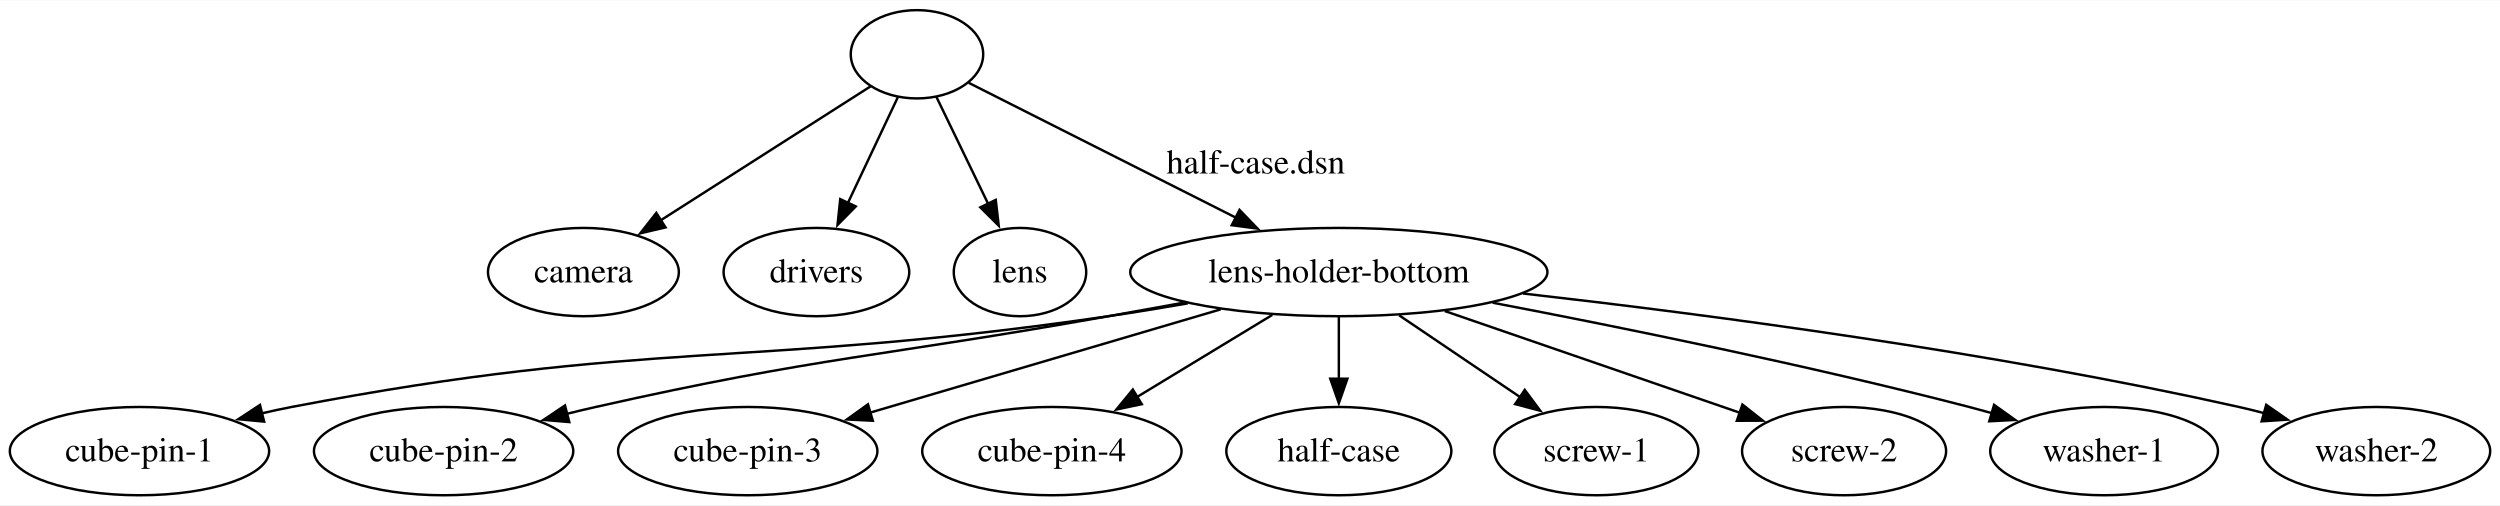
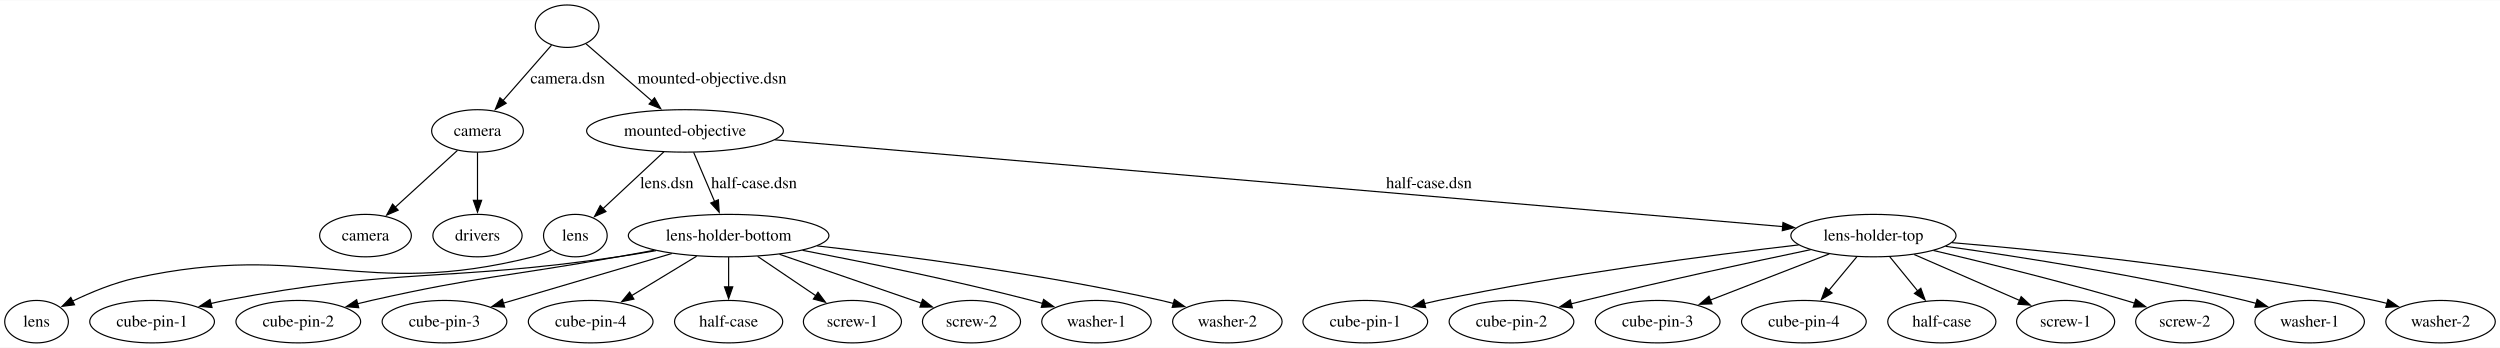
- <svg xmlns="http://www.w3.org/2000/svg" width="1019pt" height="206pt" viewBox="0.00 0.00 1019.30 205.80">
-   <g id="graph0" class="graph" transform="scale(1 1) rotate(0) translate(4 201.8)">
-     <polygon fill="white" stroke="none" points="-4,4 -4,-201.8 1015.3,-201.8 1015.3,4 -4,4" />
+ <svg xmlns="http://www.w3.org/2000/svg" width="2120pt" height="295pt" viewBox="0.00 0.00 2120.43 294.60">
+   <g id="graph0" class="graph" transform="scale(1 1) rotate(0) translate(4 290.6)">
+     <polygon fill="white" stroke="none" points="-4,4 -4,-290.6 2116.43,-290.6 2116.43,4 -4,4" />
    <g id="node1" class="node">
-       <ellipse fill="none" stroke="black" cx="369.87" cy="-179.8" rx="27" ry="18" />
+       <ellipse fill="none" stroke="black" cx="477" cy="-268.6" rx="27" ry="18" />
    </g>
    <g id="node2" class="node">
-       <ellipse fill="none" stroke="black" cx="233.87" cy="-91" rx="38.91" ry="18" />
-       <text text-anchor="middle" x="233.87" y="-86.8" font-family="Times,serif" font-size="14.00">camera</text>
+       <ellipse fill="none" stroke="black" cx="401" cy="-179.8" rx="38.91" ry="18" />
+       <text text-anchor="middle" x="401" y="-175.6" font-family="Times,serif" font-size="14.00">camera</text>
    </g>
    <g id="edge1" class="edge">
-       <path fill="none" stroke="black" d="M350.96,-166.73C328.82,-152.6 291.83,-129 265.35,-112.09" />
-       <polygon fill="black" stroke="black" points="267.35,-109.22 257.04,-106.79 263.59,-115.12 267.35,-109.22" />
+       <path fill="none" stroke="black" d="M463.76,-252.48C452.39,-239.49 435.76,-220.5 422.48,-205.34" />
+       <polygon fill="black" stroke="black" points="425.33,-203.28 416.11,-198.06 420.07,-207.89 425.33,-203.28" />
+       <text text-anchor="middle" x="477.48" y="-220" font-family="Times,serif" font-size="14.00">camera.dsn</text>
+     </g>
+     <g id="node5" class="node">
+       <ellipse fill="none" stroke="black" cx="577" cy="-179.8" rx="83.44" ry="18" />
+       <text text-anchor="middle" x="577" y="-175.6" font-family="Times,serif" font-size="14.00">mounted-objective</text>
+     </g>
+     <g id="edge2" class="edge">
+       <path fill="none" stroke="black" d="M493.07,-253.65C508.15,-240.56 531.05,-220.69 549.12,-205" />
+       <polygon fill="black" stroke="black" points="551.14,-207.88 556.4,-198.68 546.55,-202.59 551.14,-207.88" />
+       <text text-anchor="middle" x="599.91" y="-220" font-family="Times,serif" font-size="14.00">mounted-objective.dsn</text>
    </g>
    <g id="node3" class="node">
-       <ellipse fill="none" stroke="black" cx="328.87" cy="-91" rx="37.85" ry="18" />
-       <text text-anchor="middle" x="328.87" y="-86.8" font-family="Times,serif" font-size="14.00">drivers</text>
-     </g>
-     <g id="edge2" class="edge">
-       <path fill="none" stroke="black" d="M362.15,-162.47C356.39,-150.26 348.37,-133.29 341.65,-119.07" />
-       <polygon fill="black" stroke="black" points="344.91,-117.76 337.47,-110.21 338.58,-120.75 344.91,-117.76" />
+       <ellipse fill="none" stroke="black" cx="306" cy="-91" rx="38.91" ry="18" />
+       <text text-anchor="middle" x="306" y="-86.8" font-family="Times,serif" font-size="14.00">camera</text>
+     </g>
+     <g id="edge3" class="edge">
+       <path fill="none" stroke="black" d="M384.02,-163.28C369.29,-149.83 347.78,-130.17 331.07,-114.91" />
+       <polygon fill="black" stroke="black" points="333.7,-112.57 323.95,-108.4 328.98,-117.73 333.7,-112.57" />
    </g>
    <g id="node4" class="node">
-       <ellipse fill="none" stroke="black" cx="411.87" cy="-91" rx="27" ry="18" />
-       <text text-anchor="middle" x="411.87" y="-86.8" font-family="Times,serif" font-size="14.00">lens</text>
-     </g>
-     <g id="edge3" class="edge">
-       <path fill="none" stroke="black" d="M377.77,-162.47C383.71,-150.19 391.99,-133.08 398.9,-118.79" />
-       <polygon fill="black" stroke="black" points="401.99,-120.44 403.2,-109.91 395.69,-117.39 401.99,-120.44" />
-     </g>
-     <g id="node5" class="node">
-       <ellipse fill="none" stroke="black" cx="541.87" cy="-91" rx="85.06" ry="18" />
-       <text text-anchor="middle" x="541.87" y="-86.8" font-family="Times,serif" font-size="14.00">lens-holder-bottom</text>
+       <ellipse fill="none" stroke="black" cx="401" cy="-91" rx="37.85" ry="18" />
+       <text text-anchor="middle" x="401" y="-86.8" font-family="Times,serif" font-size="14.00">drivers</text>
    </g>
    <g id="edge4" class="edge">
-       <path fill="none" stroke="black" d="M390.96,-168.16C417.95,-154.54 465.33,-130.62 499.82,-113.22" />
-       <polygon fill="black" stroke="black" points="501.37,-116.36 508.72,-108.73 498.21,-110.11 501.37,-116.36" />
-       <text text-anchor="middle" x="508" y="-131.2" font-family="Times,serif" font-size="14.00">half-case.dsn</text>
+       <path fill="none" stroke="black" d="M401,-161.65C401,-149.96 401,-134.19 401,-120.62" />
+       <polygon fill="black" stroke="black" points="404.5,-120.92 401,-110.92 397.5,-120.92 404.5,-120.92" />
    </g>
    <g id="node6" class="node">
-       <ellipse fill="none" stroke="black" cx="52.87" cy="-18" rx="52.87" ry="18" />
-       <text text-anchor="middle" x="52.87" y="-13.8" font-family="Times,serif" font-size="14.00">cube-pin-1</text>
+       <ellipse fill="none" stroke="black" cx="484" cy="-91" rx="27" ry="18" />
+       <text text-anchor="middle" x="484" y="-86.8" font-family="Times,serif" font-size="14.00">lens</text>
    </g>
    <g id="edge5" class="edge">
-       <path fill="none" stroke="black" d="M480.28,-78.24C469.5,-76.36 458.37,-74.53 447.87,-73 300.51,-51.51 261.12,-64 114.87,-36 110.85,-35.23 106.71,-34.33 102.57,-33.36" />
-       <polygon fill="black" stroke="black" points="103.69,-30.03 93.14,-31.01 102,-36.83 103.69,-30.03" />
+       <path fill="none" stroke="black" d="M559.07,-162.06C544.37,-148.35 523.46,-128.83 507.44,-113.87" />
+       <polygon fill="black" stroke="black" points="509.92,-111.4 500.22,-107.14 505.14,-116.52 509.92,-111.4" />
+       <text text-anchor="middle" x="561.58" y="-131.2" font-family="Times,serif" font-size="14.00">lens.dsn</text>
    </g>
    <g id="node7" class="node">
-       <ellipse fill="none" stroke="black" cx="176.87" cy="-18" rx="52.87" ry="18" />
-       <text text-anchor="middle" x="176.87" y="-13.8" font-family="Times,serif" font-size="14.00">cube-pin-2</text>
+       <ellipse fill="none" stroke="black" cx="614" cy="-91" rx="85.06" ry="18" />
+       <text text-anchor="middle" x="614" y="-86.8" font-family="Times,serif" font-size="14.00">lens-holder-bottom</text>
    </g>
    <g id="edge6" class="edge">
-       <path fill="none" stroke="black" d="M478.67,-78.54C468.37,-76.68 457.82,-74.78 447.87,-73 355.01,-56.38 330.9,-56.72 238.87,-36 235.05,-35.14 231.11,-34.2 227.16,-33.21" />
-       <polygon fill="black" stroke="black" points="228.11,-29.84 217.55,-30.72 226.36,-36.62 228.11,-29.84" />
+       <path fill="none" stroke="black" d="M584.31,-161.65C589.4,-149.72 596.29,-133.55 602.15,-119.8" />
+       <polygon fill="black" stroke="black" points="605.28,-121.37 605.99,-110.8 598.84,-118.63 605.28,-121.37" />
+       <text text-anchor="middle" x="635.55" y="-131.2" font-family="Times,serif" font-size="14.00">half-case.dsn</text>
+     </g>
+     <g id="node17" class="node">
+       <ellipse fill="none" stroke="black" cx="1585" cy="-91" rx="70.03" ry="18" />
+       <text text-anchor="middle" x="1585" y="-86.8" font-family="Times,serif" font-size="14.00">lens-holder-top</text>
+     </g>
+     <g id="edge7" class="edge">
+       <path fill="none" stroke="black" d="M653.18,-172.24C840.17,-156.14 1320.24,-114.8 1508.05,-98.63" />
+       <polygon fill="black" stroke="black" points="1508.28,-102.12 1517.94,-97.77 1507.68,-95.15 1508.28,-102.12" />
+       <text text-anchor="middle" x="1208.02" y="-131.2" font-family="Times,serif" font-size="14.00">half-case.dsn</text>
+     </g>
+     <g id="node27" class="node">
+       <ellipse fill="none" stroke="black" cx="27" cy="-18" rx="27" ry="18" />
+       <text text-anchor="middle" x="27" y="-13.8" font-family="Times,serif" font-size="14.00">lens</text>
+     </g>
+     <g id="edge8" class="edge">
+       <path fill="none" stroke="black" d="M463.57,-78.69C458.61,-76.41 453.23,-74.32 448,-73 302.57,-36.29 257.53,-87.02 111,-55 92.49,-50.95 72.96,-42.85 57.4,-35.35" />
+       <polygon fill="black" stroke="black" points="59.19,-32.33 48.68,-30.99 56.06,-38.59 59.19,-32.33" />
    </g>
    <g id="node8" class="node">
-       <ellipse fill="none" stroke="black" cx="300.87" cy="-18" rx="52.87" ry="18" />
-       <text text-anchor="middle" x="300.87" y="-13.8" font-family="Times,serif" font-size="14.00">cube-pin-3</text>
-     </g>
-     <g id="edge7" class="edge">
-       <path fill="none" stroke="black" d="M493.68,-75.8C452.19,-63.58 392.56,-46.01 350.63,-33.66" />
-       <polygon fill="black" stroke="black" points="351.87,-30.38 341.28,-30.91 349.89,-37.09 351.87,-30.38" />
+       <ellipse fill="none" stroke="black" cx="125" cy="-18" rx="52.87" ry="18" />
+       <text text-anchor="middle" x="125" y="-13.8" font-family="Times,serif" font-size="14.00">cube-pin-1</text>
+     </g>
+     <g id="edge9" class="edge">
+       <path fill="none" stroke="black" d="M552.41,-78.24C541.63,-76.36 530.5,-74.53 520,-73 372.65,-51.51 333.26,-64 187,-36 182.98,-35.23 178.84,-34.33 174.7,-33.36" />
+       <polygon fill="black" stroke="black" points="175.83,-30.03 165.28,-31.01 174.13,-36.83 175.83,-30.03" />
    </g>
    <g id="node9" class="node">
-       <ellipse fill="none" stroke="black" cx="424.87" cy="-18" rx="52.87" ry="18" />
-       <text text-anchor="middle" x="424.87" y="-13.8" font-family="Times,serif" font-size="14.00">cube-pin-4</text>
-     </g>
-     <g id="edge8" class="edge">
-       <path fill="none" stroke="black" d="M514.73,-73.53C498.21,-63.51 476.96,-50.61 459.27,-39.88" />
-       <polygon fill="black" stroke="black" points="461.52,-37.15 451.15,-34.95 457.88,-43.13 461.52,-37.15" />
+       <ellipse fill="none" stroke="black" cx="249" cy="-18" rx="52.87" ry="18" />
+       <text text-anchor="middle" x="249" y="-13.8" font-family="Times,serif" font-size="14.00">cube-pin-2</text>
+     </g>
+     <g id="edge10" class="edge">
+       <path fill="none" stroke="black" d="M550.8,-78.54C540.51,-76.68 529.96,-74.78 520,-73 427.14,-56.38 403.03,-56.72 311,-36 307.18,-35.14 303.25,-34.2 299.3,-33.21" />
+       <polygon fill="black" stroke="black" points="300.24,-29.84 289.69,-30.72 298.49,-36.62 300.24,-29.84" />
    </g>
    <g id="node10" class="node">
-       <ellipse fill="none" stroke="black" cx="541.87" cy="-18" rx="45.88" ry="18" />
-       <text text-anchor="middle" x="541.87" y="-13.8" font-family="Times,serif" font-size="14.00">half-case</text>
-     </g>
-     <g id="edge9" class="edge">
-       <path fill="none" stroke="black" d="M541.87,-72.81C541.87,-65.23 541.87,-56.1 541.87,-47.54" />
-       <polygon fill="black" stroke="black" points="545.37,-47.54 541.87,-37.54 538.37,-47.54 545.37,-47.54" />
+       <ellipse fill="none" stroke="black" cx="373" cy="-18" rx="52.87" ry="18" />
+       <text text-anchor="middle" x="373" y="-13.8" font-family="Times,serif" font-size="14.00">cube-pin-3</text>
+     </g>
+     <g id="edge11" class="edge">
+       <path fill="none" stroke="black" d="M565.81,-75.8C524.32,-63.58 464.69,-46.01 422.76,-33.66" />
+       <polygon fill="black" stroke="black" points="424,-30.38 413.42,-30.91 422.02,-37.09 424,-30.38" />
    </g>
    <g id="node11" class="node">
-       <ellipse fill="none" stroke="black" cx="646.87" cy="-18" rx="41.6" ry="18" />
-       <text text-anchor="middle" x="646.87" y="-13.8" font-family="Times,serif" font-size="14.00">screw-1</text>
-     </g>
-     <g id="edge10" class="edge">
-       <path fill="none" stroke="black" d="M566.48,-73.35C581.24,-63.37 600.14,-50.6 615.9,-39.94" />
-       <polygon fill="black" stroke="black" points="617.67,-42.97 624,-34.46 613.75,-37.17 617.67,-42.97" />
+       <ellipse fill="none" stroke="black" cx="497" cy="-18" rx="52.87" ry="18" />
+       <text text-anchor="middle" x="497" y="-13.8" font-family="Times,serif" font-size="14.00">cube-pin-4</text>
+     </g>
+     <g id="edge12" class="edge">
+       <path fill="none" stroke="black" d="M586.86,-73.53C570.35,-63.51 549.09,-50.61 531.4,-39.88" />
+       <polygon fill="black" stroke="black" points="533.65,-37.15 523.29,-34.95 530.02,-43.13 533.65,-37.15" />
    </g>
    <g id="node12" class="node">
-       <ellipse fill="none" stroke="black" cx="747.87" cy="-18" rx="41.6" ry="18" />
-       <text text-anchor="middle" x="747.87" y="-13.8" font-family="Times,serif" font-size="14.00">screw-2</text>
-     </g>
-     <g id="edge11" class="edge">
-       <path fill="none" stroke="black" d="M585.05,-75.12C620.39,-62.93 670.12,-45.8 705.3,-33.67" />
-       <polygon fill="black" stroke="black" points="706.42,-36.99 714.74,-30.42 704.14,-30.37 706.42,-36.99" />
+       <ellipse fill="none" stroke="black" cx="614" cy="-18" rx="45.88" ry="18" />
+       <text text-anchor="middle" x="614" y="-13.8" font-family="Times,serif" font-size="14.00">half-case</text>
+     </g>
+     <g id="edge13" class="edge">
+       <path fill="none" stroke="black" d="M614,-72.81C614,-65.23 614,-56.1 614,-47.54" />
+       <polygon fill="black" stroke="black" points="617.5,-47.54 614,-37.54 610.5,-47.54 617.5,-47.54" />
    </g>
    <g id="node13" class="node">
-       <ellipse fill="none" stroke="black" cx="853.87" cy="-18" rx="46.43" ry="18" />
-       <text text-anchor="middle" x="853.87" y="-13.8" font-family="Times,serif" font-size="14.00">washer-1</text>
-     </g>
-     <g id="edge12" class="edge">
-       <path fill="none" stroke="black" d="M604.56,-78.51C656.83,-68.53 733.1,-53.03 798.87,-36 801.95,-35.2 805.12,-34.34 808.3,-33.44" />
-       <polygon fill="black" stroke="black" points="809.02,-36.87 817.64,-30.71 807.06,-30.16 809.02,-36.87" />
+       <ellipse fill="none" stroke="black" cx="719" cy="-18" rx="41.6" ry="18" />
+       <text text-anchor="middle" x="719" y="-13.8" font-family="Times,serif" font-size="14.00">screw-1</text>
+     </g>
+     <g id="edge14" class="edge">
+       <path fill="none" stroke="black" d="M638.62,-73.35C653.38,-63.37 672.27,-50.6 688.04,-39.94" />
+       <polygon fill="black" stroke="black" points="689.81,-42.97 696.13,-34.46 685.89,-37.17 689.81,-42.97" />
    </g>
    <g id="node14" class="node">
-       <ellipse fill="none" stroke="black" cx="964.87" cy="-18" rx="46.43" ry="18" />
-       <text text-anchor="middle" x="964.87" y="-13.8" font-family="Times,serif" font-size="14.00">washer-2</text>
-     </g>
-     <g id="edge13" class="edge">
-       <path fill="none" stroke="black" d="M616.97,-82.26C691.57,-73.8 808.95,-58.39 908.87,-36 912.23,-35.25 915.68,-34.39 919.14,-33.48" />
-       <polygon fill="black" stroke="black" points="919.98,-36.88 928.67,-30.83 918.1,-30.14 919.98,-36.88" />
+       <ellipse fill="none" stroke="black" cx="820" cy="-18" rx="41.6" ry="18" />
+       <text text-anchor="middle" x="820" y="-13.8" font-family="Times,serif" font-size="14.00">screw-2</text>
+     </g>
+     <g id="edge15" class="edge">
+       <path fill="none" stroke="black" d="M657.18,-75.12C692.53,-62.93 742.25,-45.8 777.43,-33.67" />
+       <polygon fill="black" stroke="black" points="778.56,-36.99 786.87,-30.42 776.28,-30.37 778.56,-36.99" />
+     </g>
+     <g id="node15" class="node">
+       <ellipse fill="none" stroke="black" cx="926" cy="-18" rx="46.43" ry="18" />
+       <text text-anchor="middle" x="926" y="-13.8" font-family="Times,serif" font-size="14.00">washer-1</text>
+     </g>
+     <g id="edge16" class="edge">
+       <path fill="none" stroke="black" d="M676.69,-78.51C728.97,-68.53 805.24,-53.03 871,-36 874.08,-35.2 877.25,-34.34 880.44,-33.44" />
+       <polygon fill="black" stroke="black" points="881.16,-36.87 889.77,-30.71 879.19,-30.16 881.16,-36.87" />
+     </g>
+     <g id="node16" class="node">
+       <ellipse fill="none" stroke="black" cx="1037" cy="-18" rx="46.43" ry="18" />
+       <text text-anchor="middle" x="1037" y="-13.8" font-family="Times,serif" font-size="14.00">washer-2</text>
+     </g>
+     <g id="edge17" class="edge">
+       <path fill="none" stroke="black" d="M689.1,-82.26C763.71,-73.8 881.08,-58.39 981,-36 984.36,-35.25 987.82,-34.39 991.28,-33.48" />
+       <polygon fill="black" stroke="black" points="992.11,-36.88 1000.8,-30.83 990.23,-30.14 992.11,-36.88" />
+     </g>
+     <g id="node18" class="node">
+       <ellipse fill="none" stroke="black" cx="1154" cy="-18" rx="52.87" ry="18" />
+       <text text-anchor="middle" x="1154" y="-13.8" font-family="Times,serif" font-size="14.00">cube-pin-1</text>
+     </g>
+     <g id="edge18" class="edge">
+       <path fill="none" stroke="black" d="M1521.58,-83.11C1447.73,-74.54 1322.3,-58.26 1216,-36 1212.17,-35.2 1208.23,-34.3 1204.27,-33.34" />
+       <polygon fill="black" stroke="black" points="1205.2,-29.96 1194.65,-30.89 1203.48,-36.75 1205.2,-29.96" />
+     </g>
+     <g id="node19" class="node">
+       <ellipse fill="none" stroke="black" cx="1278" cy="-18" rx="52.87" ry="18" />
+       <text text-anchor="middle" x="1278" y="-13.8" font-family="Times,serif" font-size="14.00">cube-pin-2</text>
+     </g>
+     <g id="edge19" class="edge">
+       <path fill="none" stroke="black" d="M1531.77,-79.08C1482.02,-68.68 1405.75,-52.25 1340,-36 1336.26,-35.07 1332.39,-34.09 1328.51,-33.08" />
+       <polygon fill="black" stroke="black" points="1329.64,-29.76 1319.07,-30.57 1327.84,-36.52 1329.64,-29.76" />
+     </g>
+     <g id="node20" class="node">
+       <ellipse fill="none" stroke="black" cx="1402" cy="-18" rx="52.87" ry="18" />
+       <text text-anchor="middle" x="1402" y="-13.8" font-family="Times,serif" font-size="14.00">cube-pin-3</text>
+     </g>
+     <g id="edge20" class="edge">
+       <path fill="none" stroke="black" d="M1547.53,-75.46C1518.25,-64.1 1477.47,-48.28 1446.53,-36.28" />
+       <polygon fill="black" stroke="black" points="1448.03,-33.1 1437.44,-32.75 1445.5,-39.63 1448.03,-33.1" />
+     </g>
+     <g id="node21" class="node">
+       <ellipse fill="none" stroke="black" cx="1526" cy="-18" rx="52.87" ry="18" />
+       <text text-anchor="middle" x="1526" y="-13.8" font-family="Times,serif" font-size="14.00">cube-pin-4</text>
+     </g>
+     <g id="edge21" class="edge">
+       <path fill="none" stroke="black" d="M1571.02,-73.17C1563.89,-64.6 1555.07,-53.99 1547.14,-44.44" />
+       <polygon fill="black" stroke="black" points="1549.93,-42.32 1540.85,-36.87 1544.55,-46.8 1549.93,-42.32" />
+     </g>
+     <g id="node22" class="node">
+       <ellipse fill="none" stroke="black" cx="1643" cy="-18" rx="45.88" ry="18" />
+       <text text-anchor="middle" x="1643" y="-13.8" font-family="Times,serif" font-size="14.00">half-case</text>
+     </g>
+     <g id="edge22" class="edge">
+       <path fill="none" stroke="black" d="M1598.75,-73.17C1605.85,-64.47 1614.67,-53.68 1622.56,-44.02" />
+       <polygon fill="black" stroke="black" points="1625.18,-46.35 1628.8,-36.39 1619.76,-41.92 1625.18,-46.35" />
+     </g>
+     <g id="node23" class="node">
+       <ellipse fill="none" stroke="black" cx="1748" cy="-18" rx="41.6" ry="18" />
+       <text text-anchor="middle" x="1748" y="-13.8" font-family="Times,serif" font-size="14.00">screw-1</text>
+     </g>
+     <g id="edge23" class="edge">
+       <path fill="none" stroke="black" d="M1619.57,-74.94C1645.8,-63.52 1681.88,-47.8 1709.12,-35.94" />
+       <polygon fill="black" stroke="black" points="1710.3,-39.24 1718.07,-32.04 1707.5,-32.82 1710.3,-39.24" />
+     </g>
+     <g id="node24" class="node">
+       <ellipse fill="none" stroke="black" cx="1849" cy="-18" rx="41.6" ry="18" />
+       <text text-anchor="middle" x="1849" y="-13.8" font-family="Times,serif" font-size="14.00">screw-2</text>
+     </g>
+     <g id="edge24" class="edge">
+       <path fill="none" stroke="black" d="M1635.9,-78.38C1679.46,-68.14 1743.7,-52.35 1799,-36 1801.52,-35.25 1804.11,-34.46 1806.71,-33.64" />
+       <polygon fill="black" stroke="black" points="1807.51,-37.06 1815.94,-30.65 1805.35,-30.4 1807.51,-37.06" />
+     </g>
+     <g id="node25" class="node">
+       <ellipse fill="none" stroke="black" cx="1955" cy="-18" rx="46.43" ry="18" />
+       <text text-anchor="middle" x="1955" y="-13.8" font-family="Times,serif" font-size="14.00">washer-1</text>
+     </g>
+     <g id="edge25" class="edge">
+       <path fill="none" stroke="black" d="M1646.16,-81.92C1709.98,-72.93 1812.71,-56.88 1900,-36 1903.14,-35.25 1906.37,-34.41 1909.61,-33.53" />
+       <polygon fill="black" stroke="black" points="1910.46,-36.93 1919.11,-30.81 1908.54,-30.2 1910.46,-36.93" />
+     </g>
+     <g id="node26" class="node">
+       <ellipse fill="none" stroke="black" cx="2066" cy="-18" rx="46.43" ry="18" />
+       <text text-anchor="middle" x="2066" y="-13.8" font-family="Times,serif" font-size="14.00">washer-2</text>
+     </g>
+     <g id="edge26" class="edge">
+       <path fill="none" stroke="black" d="M1651.47,-85.04C1735.62,-77.97 1884.71,-62.78 2010,-36 2013.53,-35.25 2017.15,-34.37 2020.78,-33.43" />
+       <polygon fill="black" stroke="black" points="2021.42,-36.89 2030.13,-30.84 2019.56,-30.14 2021.42,-36.89" />
    </g>
  </g>
</svg>
